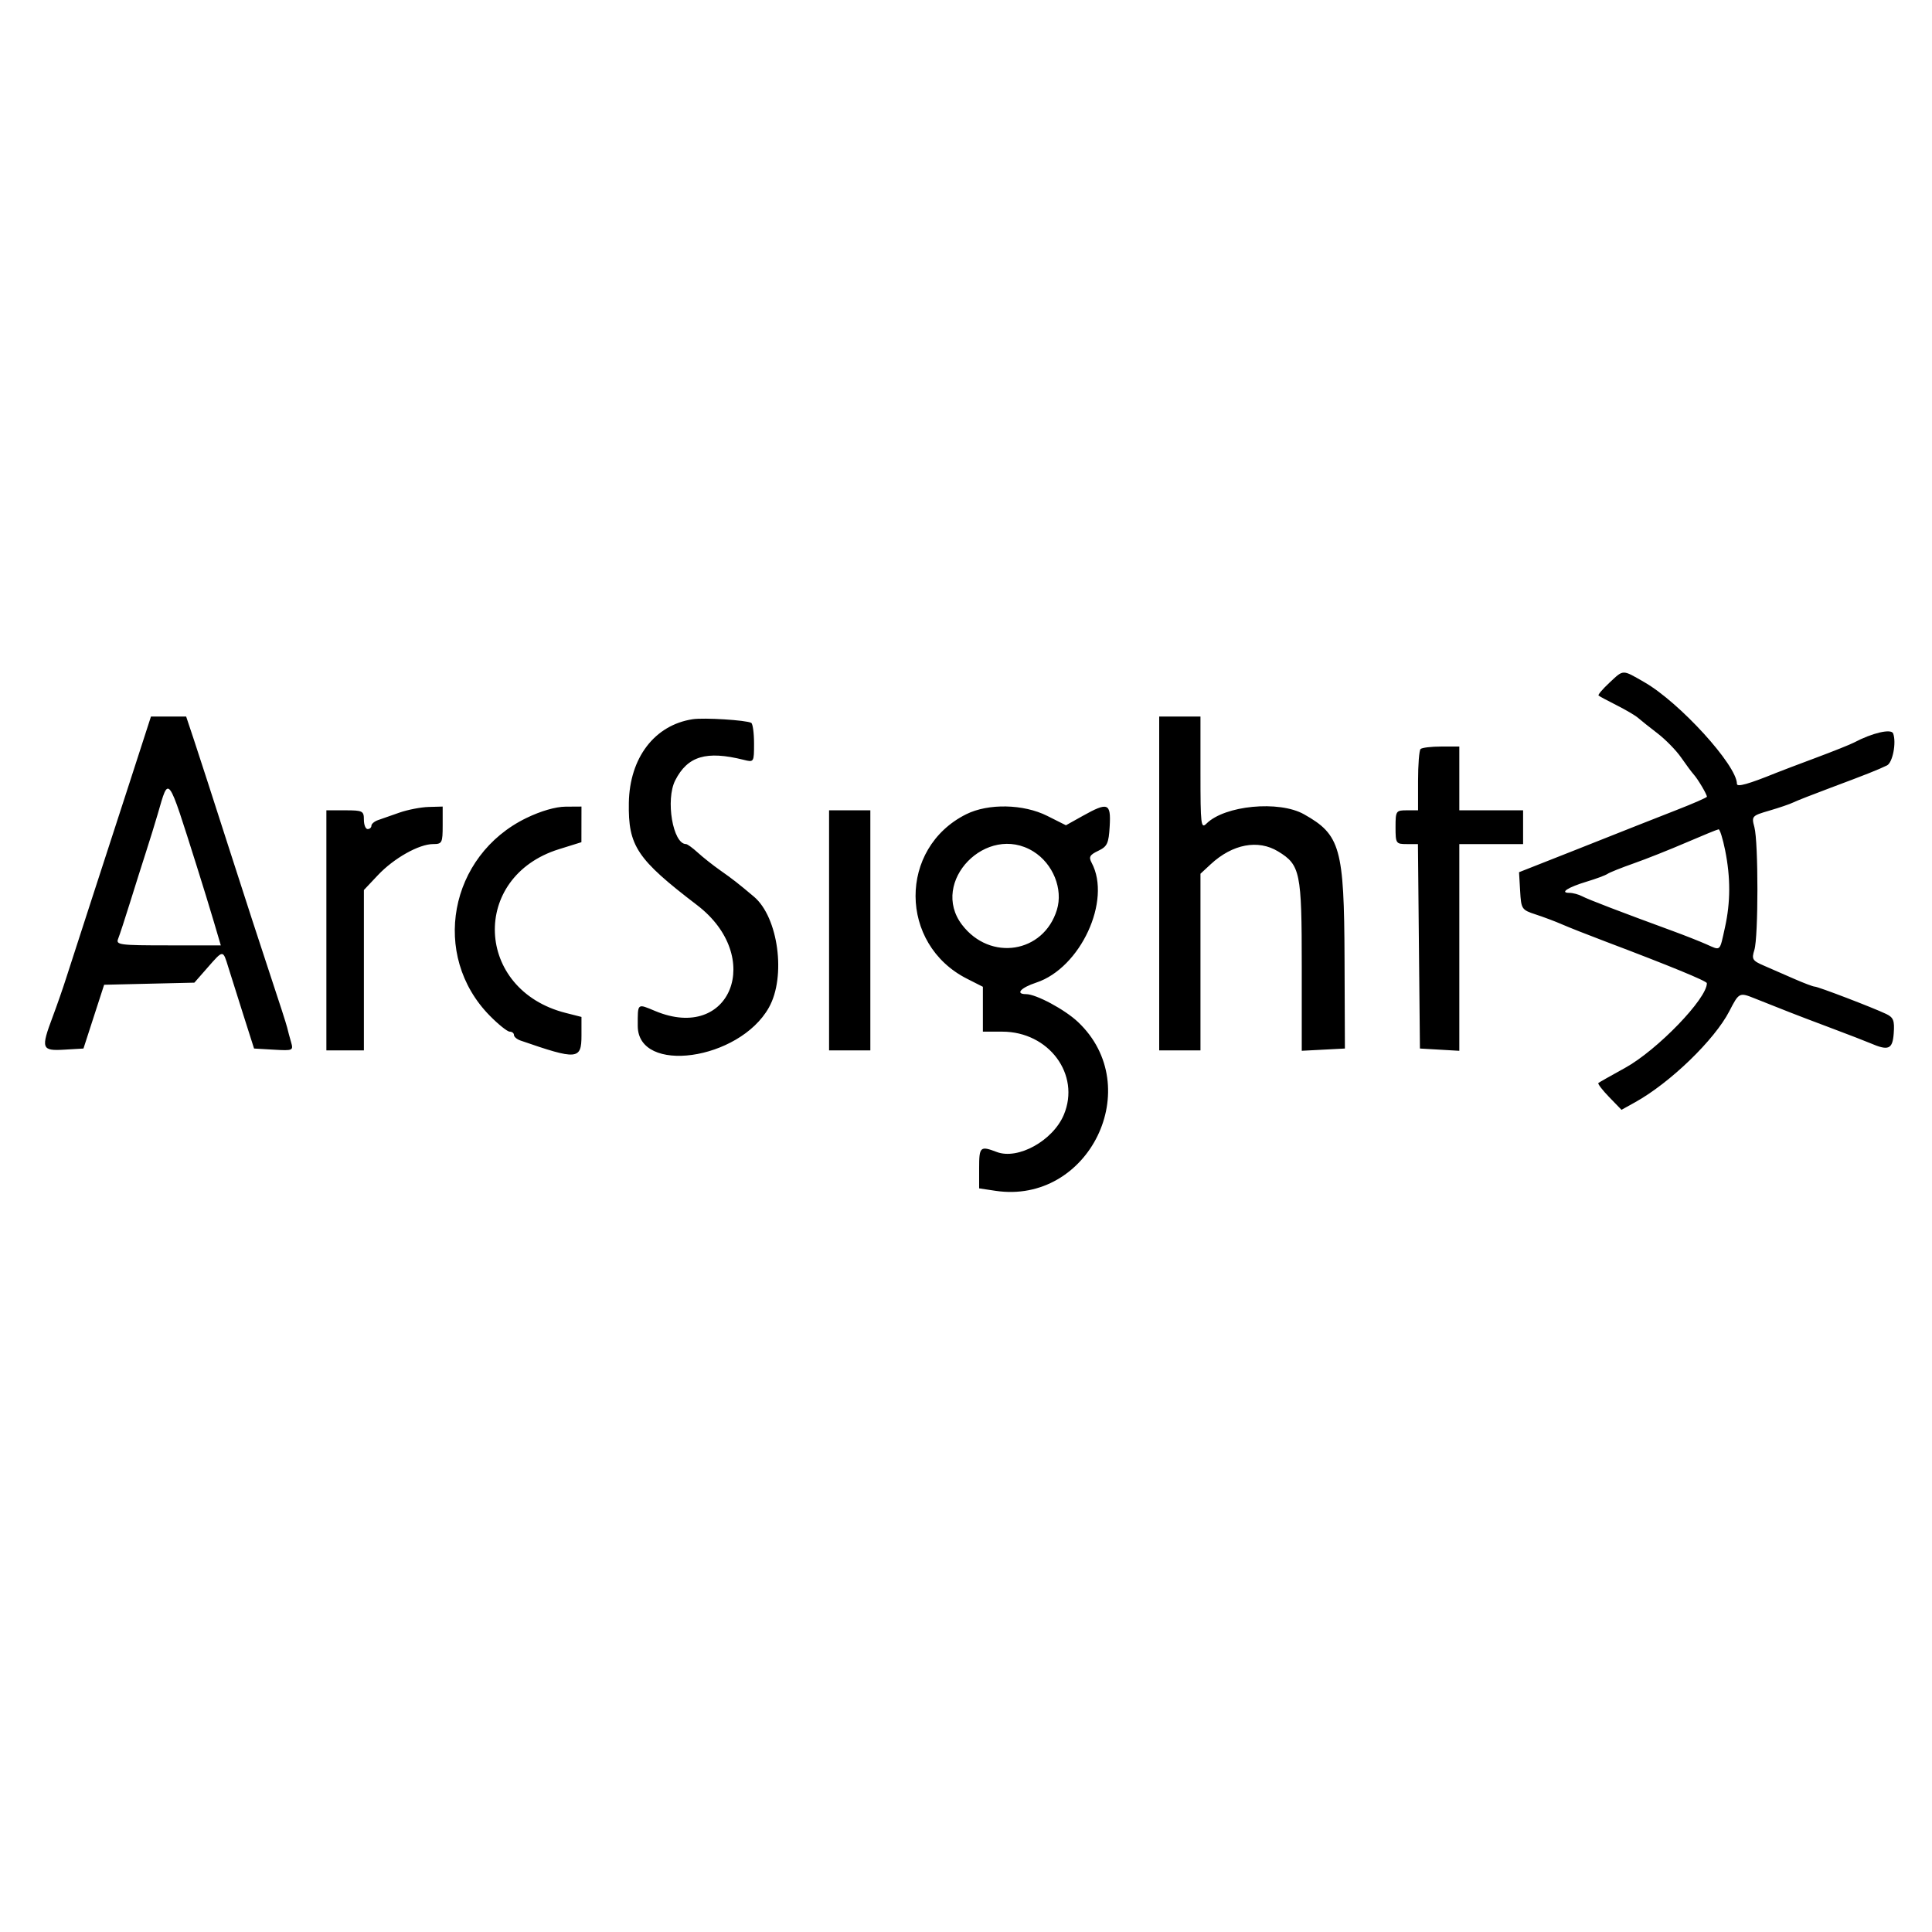
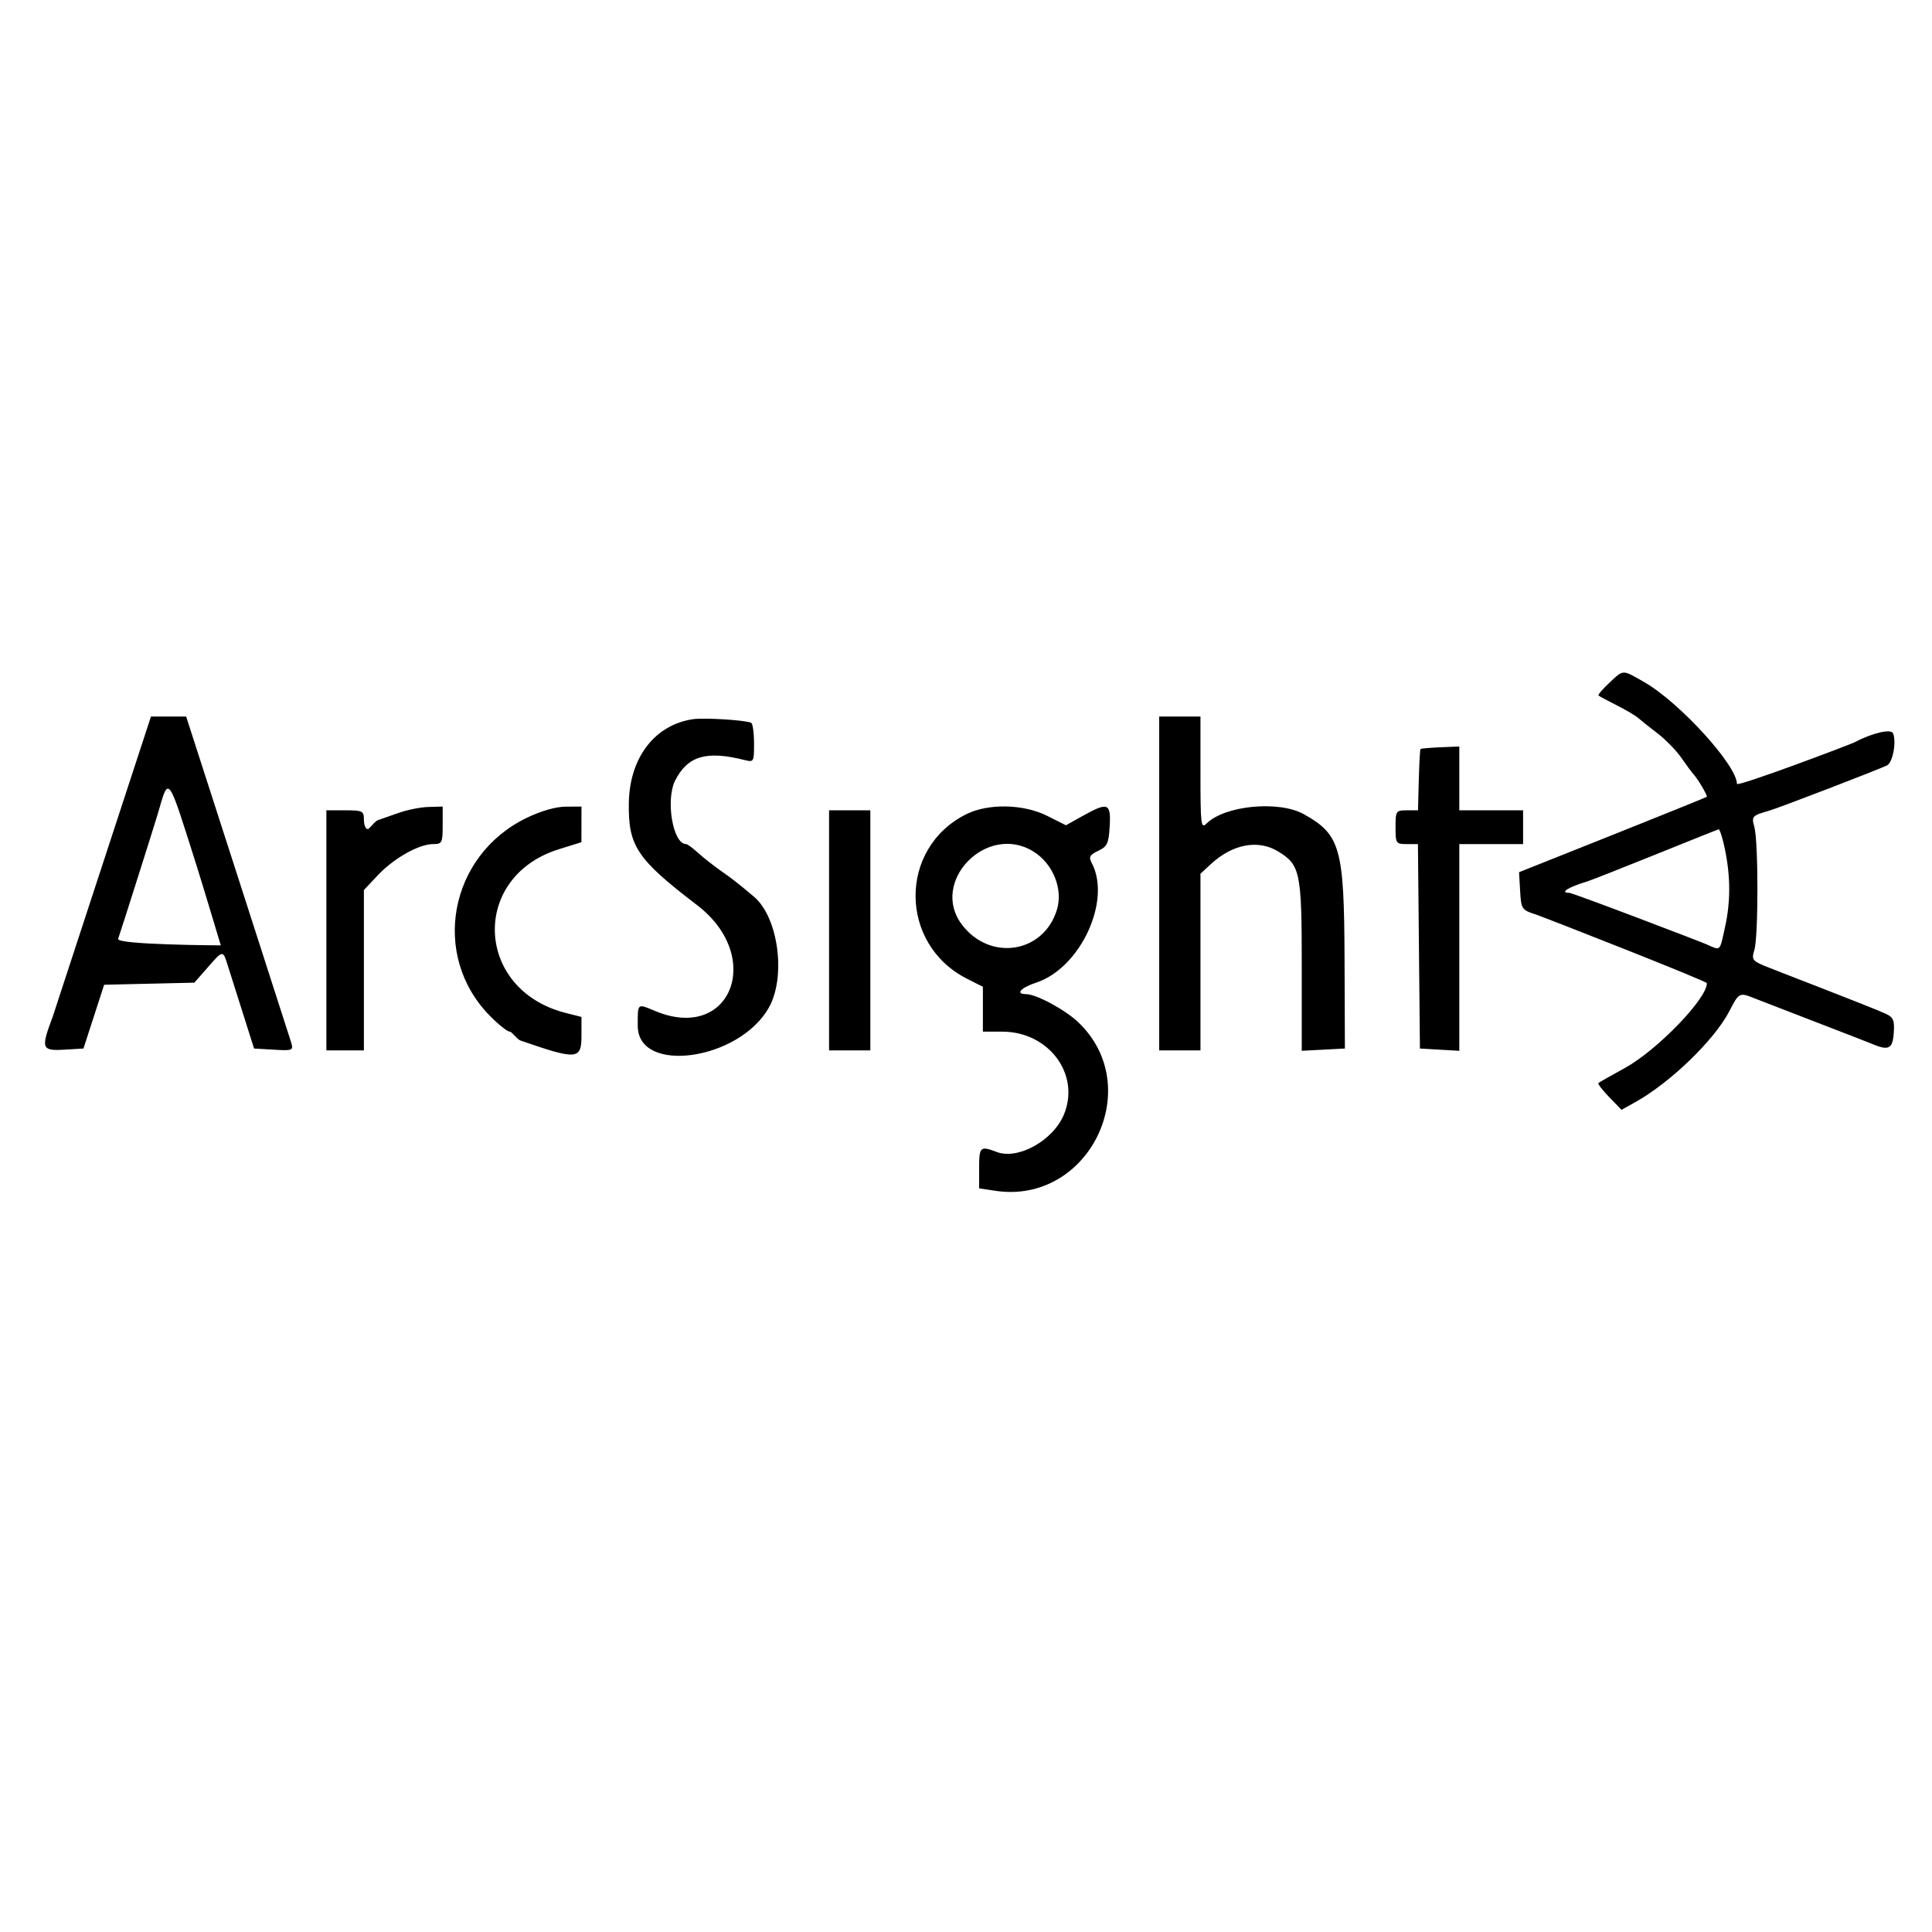
- <svg xmlns="http://www.w3.org/2000/svg" id="svg" version="1.1" width="515" height="515" style="display: block;">
+ <svg xmlns="http://www.w3.org/2000/svg" width="100%" height="100%" viewBox="0 0 515 515" version="1.1" xml:space="preserve" style="fill-rule:evenodd;clip-rule:evenodd;stroke-linejoin:round;stroke-miterlimit:2;">
  <g id="svgg">
-     <path id="path0" d="M428.969 182.029 C 427.185 183.696,425.900 185.215,426.113 185.406 C 426.326 185.598,428.497 186.762,430.937 187.993 C 433.378 189.224,435.953 190.742,436.660 191.366 C 437.367 191.990,439.703 193.850,441.851 195.500 C 443.999 197.150,446.824 200.043,448.128 201.928 C 449.433 203.813,450.950 205.856,451.500 206.467 C 452.601 207.689,455.000 211.739,455.000 212.374 C 455.000 212.595,451.288 214.219,446.750 215.983 C 442.212 217.747,437.600 219.560,436.500 220.011 C 435.400 220.462,427.845 223.457,419.710 226.666 L 404.921 232.500 405.210 237.500 C 405.491 242.342,405.623 242.540,409.394 243.771 C 411.535 244.470,414.685 245.658,416.394 246.410 C 418.102 247.161,423.325 249.223,428.000 250.990 C 445.067 257.443,454.972 261.513,454.986 262.079 C 455.084 266.141,441.772 279.927,433.182 284.659 C 429.507 286.683,426.306 288.494,426.068 288.684 C 425.831 288.874,427.121 290.561,428.935 292.433 L 432.233 295.835 435.866 293.818 C 445.213 288.628,457.049 277.181,460.988 269.523 C 463.541 264.560,463.660 264.499,467.703 266.125 C 469.241 266.743,471.512 267.643,472.750 268.125 C 473.988 268.606,476.012 269.407,477.250 269.905 C 478.488 270.402,483.325 272.245,488.000 274.000 C 492.675 275.755,497.400 277.580,498.500 278.055 C 503.407 280.177,504.483 279.731,504.798 275.445 C 505.048 272.043,504.726 271.212,502.798 270.290 C 499.287 268.610,484.600 262.989,483.739 262.995 C 483.321 262.998,480.846 262.063,478.239 260.919 C 475.633 259.774,471.992 258.185,470.150 257.387 C 467.123 256.077,466.881 255.674,467.650 253.218 C 468.729 249.768,468.735 224.490,467.657 220.491 C 466.867 217.559,466.970 217.446,471.673 216.073 C 474.328 215.298,477.175 214.324,478.000 213.909 C 478.825 213.495,483.325 211.727,488.000 209.982 C 497.248 206.530,500.690 205.165,503.000 204.033 C 504.522 203.287,505.557 197.894,504.638 195.499 C 504.133 194.183,499.044 195.369,494.237 197.922 C 493.282 198.429,488.675 200.273,484.000 202.018 C 479.325 203.763,474.600 205.556,473.500 206.002 C 466.088 209.010,463.000 209.876,463.000 208.947 C 463.000 204.006,447.708 187.221,438.297 181.831 C 432.337 178.418,432.846 178.407,428.969 182.029 M34.498 208.750 C 31.339 218.512,26.625 233.025,24.022 241.000 C 21.419 248.975,18.577 257.750,17.707 260.500 C 16.837 263.250,15.196 267.969,14.062 270.986 C 10.850 279.530,11.069 280.159,17.124 279.802 L 22.248 279.500 25.003 271.000 L 27.759 262.500 39.785 262.220 L 51.812 261.940 55.292 257.970 C 59.534 253.130,59.413 253.135,60.835 257.750 C 61.470 259.813,63.280 265.550,64.857 270.500 L 67.724 279.500 72.993 279.807 C 78.080 280.103,78.240 280.033,77.592 277.807 C 77.223 276.538,76.753 274.783,76.548 273.906 C 76.343 273.029,74.388 266.954,72.204 260.406 C 70.020 253.858,64.985 238.375,61.014 226.000 C 57.043 213.625,52.855 200.688,51.707 197.250 L 49.620 191.000 44.931 191.000 L 40.242 191.000 34.498 208.750 M184.644 191.717 C 174.490 193.269,167.827 201.993,167.626 214.000 C 167.433 225.520,169.746 228.988,185.813 241.270 C 203.818 255.032,194.776 277.907,174.654 269.500 C 169.804 267.474,170.000 267.307,170.000 273.453 C 170.000 286.468,197.026 282.698,204.957 268.576 C 209.599 260.311,207.467 244.493,200.972 239.020 C 196.754 235.466,195.315 234.342,192.000 232.014 C 190.075 230.663,187.380 228.532,186.010 227.278 C 184.641 226.025,183.228 225.000,182.870 225.000 C 179.363 225.000,177.362 213.171,179.995 208.009 C 183.294 201.543,188.280 200.051,198.250 202.545 C 200.978 203.228,201.000 203.193,201.000 198.176 C 201.000 195.394,200.662 192.926,200.250 192.690 C 198.973 191.962,187.657 191.256,184.644 191.717 M309.000 235.500 L 309.000 280.000 314.500 280.000 L 320.000 280.000 320.000 256.452 L 320.000 232.905 322.740 230.366 C 328.537 224.992,335.355 223.700,340.701 226.960 C 346.611 230.563,347.000 232.448,347.000 257.500 L 347.000 280.100 352.750 279.800 L 358.500 279.500 358.406 255.500 C 358.290 226.018,357.302 222.505,347.594 217.053 C 340.927 213.308,326.447 214.696,321.600 219.543 C 320.133 221.009,320.000 219.885,320.000 206.071 L 320.000 191.000 314.500 191.000 L 309.000 191.000 309.000 235.500 M378.667 199.667 C 378.300 200.033,378.000 203.858,378.000 208.167 L 378.000 216.000 375.000 216.000 C 372.111 216.000,372.000 216.167,372.000 220.500 C 372.000 224.828,372.114 225.000,374.984 225.000 L 377.968 225.000 378.234 252.250 L 378.500 279.500 383.750 279.802 L 389.000 280.105 389.000 252.552 L 389.000 225.000 397.500 225.000 L 406.000 225.000 406.000 220.500 L 406.000 216.000 397.500 216.000 L 389.000 216.000 389.000 207.500 L 389.000 199.000 384.167 199.000 C 381.508 199.000,379.033 199.300,378.667 199.667 M52.482 231.000 C 53.961 235.675,56.001 242.313,57.015 245.750 L 58.859 252.000 44.822 252.000 C 31.853 252.000,30.840 251.867,31.491 250.250 C 31.878 249.287,33.315 244.900,34.684 240.500 C 36.053 236.100,37.973 230.025,38.952 227.000 C 39.931 223.975,41.322 219.475,42.042 217.000 C 45.062 206.623,44.552 205.939,52.482 231.000 M106.500 216.605 C 104.300 217.373,101.713 218.278,100.750 218.617 C 99.787 218.956,99.000 219.631,99.000 220.117 C 99.000 220.602,98.550 221.000,98.000 221.000 C 97.450 221.000,97.000 219.875,97.000 218.500 C 97.000 216.167,96.667 216.000,92.000 216.000 L 87.000 216.000 87.000 248.000 L 87.000 280.000 92.000 280.000 L 97.000 280.000 97.000 258.624 L 97.000 237.247 100.750 233.269 C 105.000 228.761,111.690 225.000,115.460 225.000 C 117.841 225.000,118.000 224.688,118.000 220.000 L 118.000 215.000 114.250 215.105 C 112.188 215.163,108.700 215.838,106.500 216.605 M140.333 218.042 C 119.698 228.051,114.755 254.694,130.555 270.750 C 132.855 273.087,135.246 275.000,135.868 275.000 C 136.491 275.000,137.000 275.398,137.000 275.883 C 137.000 276.369,137.787 277.039,138.750 277.372 C 153.850 282.598,155.000 282.504,155.000 276.039 L 155.000 271.077 150.750 269.997 C 126.545 263.844,125.331 233.744,148.990 226.368 L 154.983 224.500 154.991 219.750 L 155.000 215.000 150.750 215.026 C 148.115 215.041,144.157 216.188,140.333 218.042 M257.557 217.047 C 239.466 226.073,239.578 251.670,257.750 260.885 L 262.000 263.041 262.000 269.020 L 262.000 275.000 267.162 275.000 C 279.588 275.000,288.065 286.421,283.589 297.134 C 280.699 304.050,271.356 309.238,265.685 307.074 C 261.286 305.396,261.000 305.659,261.000 311.386 L 261.000 316.773 265.348 317.425 C 290.274 321.163,305.651 289.683,287.336 272.410 C 283.810 269.085,276.189 265.000,273.511 265.000 C 270.562 265.000,272.061 263.300,276.221 261.927 C 288.027 258.031,296.361 240.017,290.995 229.991 C 290.165 228.441,290.470 227.885,292.745 226.799 C 295.161 225.645,295.537 224.838,295.802 220.242 C 296.160 214.040,295.346 213.730,288.605 217.493 L 284.138 219.987 279.174 217.493 C 272.825 214.304,263.442 214.111,257.557 217.047 M221.000 248.000 L 221.000 280.000 226.500 280.000 L 232.000 280.000 232.000 248.000 L 232.000 216.000 226.500 216.000 L 221.000 216.000 221.000 248.000 M459.862 226.667 C 461.318 233.919,461.305 240.468,459.821 247.174 C 458.351 253.812,458.765 253.437,454.831 251.699 C 452.999 250.890,449.025 249.321,446.000 248.213 C 432.180 243.151,423.359 239.770,421.764 238.922 C 420.809 238.415,419.256 238.000,418.314 238.000 C 415.651 238.000,417.986 236.502,423.000 234.994 C 425.475 234.249,427.950 233.328,428.500 232.946 C 429.050 232.565,432.200 231.303,435.500 230.143 C 438.800 228.983,445.100 226.481,449.500 224.583 C 453.900 222.686,457.775 221.103,458.112 221.066 C 458.449 221.030,459.236 223.550,459.862 226.667 M275.445 226.966 C 280.696 230.211,283.431 236.986,281.729 242.531 C 278.180 254.096,263.937 256.340,256.444 246.515 C 247.705 235.058,263.028 219.292,275.445 226.966 " stroke="none" fill="#000000" fill-rule="evenodd" />
+     <path id="path0" d="M428.969,182.029C427.185,183.696 425.9,185.215 426.113,185.406C426.326,185.598 428.497,186.762 430.937,187.993C433.378,189.224 435.953,190.742 436.66,191.366C437.367,191.99 439.703,193.85 441.851,195.5C443.999,197.15 446.824,200.043 448.128,201.928C449.433,203.813 450.95,205.856 451.5,206.467C452.601,207.689 455,211.739 455,212.374C455,212.595 404.921,232.5 404.921,232.5L405.21,237.5C405.491,242.342 405.623,242.54 409.394,243.771C411.535,244.47 454.972,261.513 454.986,262.079C455.084,266.141 441.772,279.927 433.182,284.659C429.507,286.683 426.306,288.494 426.068,288.684C425.831,288.874 427.121,290.561 428.935,292.433L432.233,295.835L435.866,293.818C445.213,288.628 457.049,277.181 460.988,269.523C463.541,264.56 463.66,264.499 467.703,266.125C469.241,266.743 497.4,277.58 498.5,278.055C503.407,280.177 504.483,279.731 504.798,275.445C505.048,272.043 504.726,271.212 502.798,270.29C499.287,268.61 471.992,258.185 470.15,257.387C467.123,256.077 466.881,255.674 467.65,253.218C468.729,249.768 468.735,224.49 467.657,220.491C466.867,217.559 466.97,217.446 471.673,216.073C474.328,215.298 500.69,205.165 503,204.033C504.522,203.287 505.557,197.894 504.638,195.499C504.133,194.183 499.044,195.369 494.237,197.922C493.282,198.429 463,209.876 463,208.947C463,204.006 447.708,187.221 438.297,181.831C432.337,178.418 432.846,178.407 428.969,182.029M14.062,270.986C10.85,279.53 11.069,280.159 17.124,279.802L22.248,279.5L27.759,262.5L51.812,261.94L55.292,257.97C59.534,253.13 59.413,253.135 60.835,257.75C61.47,259.813 67.724,279.5 67.724,279.5L72.993,279.807C78.08,280.103 78.24,280.033 77.592,277.807C77.223,276.538 49.62,191 49.62,191L40.242,191M184.644,191.717C174.49,193.269 167.827,201.993 167.626,214C167.433,225.52 169.746,228.988 185.813,241.27C203.818,255.032 194.776,277.907 174.654,269.5C169.804,267.474 170,267.307 170,273.453C170,286.468 197.026,282.698 204.957,268.576C209.599,260.311 207.467,244.493 200.972,239.02C196.754,235.466 195.315,234.342 192,232.014C190.075,230.663 187.38,228.532 186.01,227.278C184.641,226.025 183.228,225 182.87,225C179.363,225 177.362,213.171 179.995,208.009C183.294,201.543 188.28,200.051 198.25,202.545C200.978,203.228 201,203.193 201,198.176C201,195.394 200.662,192.926 200.25,192.69C198.973,191.962 187.657,191.256 184.644,191.717M309,235.5L309,280L320,280L320,232.905L322.74,230.366C328.537,224.992 335.355,223.7 340.701,226.96C346.611,230.563 347,232.448 347,257.5L347,280.1L358.5,279.5L358.406,255.5C358.29,226.018 357.302,222.505 347.594,217.053C340.927,213.308 326.447,214.696 321.6,219.543C320.133,221.009 320,219.885 320,206.071L320,191L309,191L309,235.5M378.667,199.667C378.3,200.033 378,216 378,216L375,216C372.111,216 372,216.167 372,220.5C372,224.828 372.114,225 374.984,225L377.968,225L378.5,279.5L389,280.105L389,225L406,225L406,216L389,216L389,199C389,199 379.033,199.3 378.667,199.667M52.482,231C53.961,235.675 58.859,252 58.859,252C58.859,252 30.84,251.867 31.491,250.25C31.878,249.287 41.322,219.475 42.042,217C45.062,206.623 44.552,205.939 52.482,231M106.5,216.605C104.3,217.373 101.713,218.278 100.75,218.617C99.787,218.956 98.55,221 98,221C97.45,221 97,219.875 97,218.5C97,216.167 96.667,216 92,216L87,216L87,280L97,280L97,237.247L100.75,233.269C105,228.761 111.69,225 115.46,225C117.841,225 118,224.688 118,220L118,215L114.25,215.105C112.188,215.163 108.7,215.838 106.5,216.605M140.333,218.042C119.698,228.051 114.755,254.694 130.555,270.75C132.855,273.087 135.246,275 135.868,275C136.491,275 137.787,277.039 138.75,277.372C153.85,282.598 155,282.504 155,276.039L155,271.077L150.75,269.997C126.545,263.844 125.331,233.744 148.99,226.368L154.983,224.5L155,215L150.75,215.026C148.115,215.041 144.157,216.188 140.333,218.042M257.557,217.047C239.466,226.073 239.578,251.67 257.75,260.885L262,263.041L262,275L267.162,275C279.588,275 288.065,286.421 283.589,297.134C280.699,304.05 271.356,309.238 265.685,307.074C261.286,305.396 261,305.659 261,311.386L261,316.773L265.348,317.425C290.274,321.163 305.651,289.683 287.336,272.41C283.81,269.085 276.189,265 273.511,265C270.562,265 272.061,263.3 276.221,261.927C288.027,258.031 296.361,240.017 290.995,229.991C290.165,228.441 290.47,227.885 292.745,226.799C295.161,225.645 295.537,224.838 295.802,220.242C296.16,214.04 295.346,213.73 288.605,217.493L284.138,219.987L279.174,217.493C272.825,214.304 263.442,214.111 257.557,217.047M221,280L232,280L232,216L221,216M459.862,226.667C461.318,233.919 461.305,240.468 459.821,247.174C458.351,253.812 458.765,253.437 454.831,251.699C452.999,250.89 419.256,238 418.314,238C415.651,238 417.986,236.502 423,234.994C425.475,234.249 457.775,221.103 458.112,221.066C458.449,221.03 459.236,223.55 459.862,226.667M275.445,226.966C280.696,230.211 283.431,236.986 281.729,242.531C278.18,254.096 263.937,256.34 256.444,246.515C247.705,235.058 263.028,219.292 275.445,226.966" />
  </g>
</svg>
